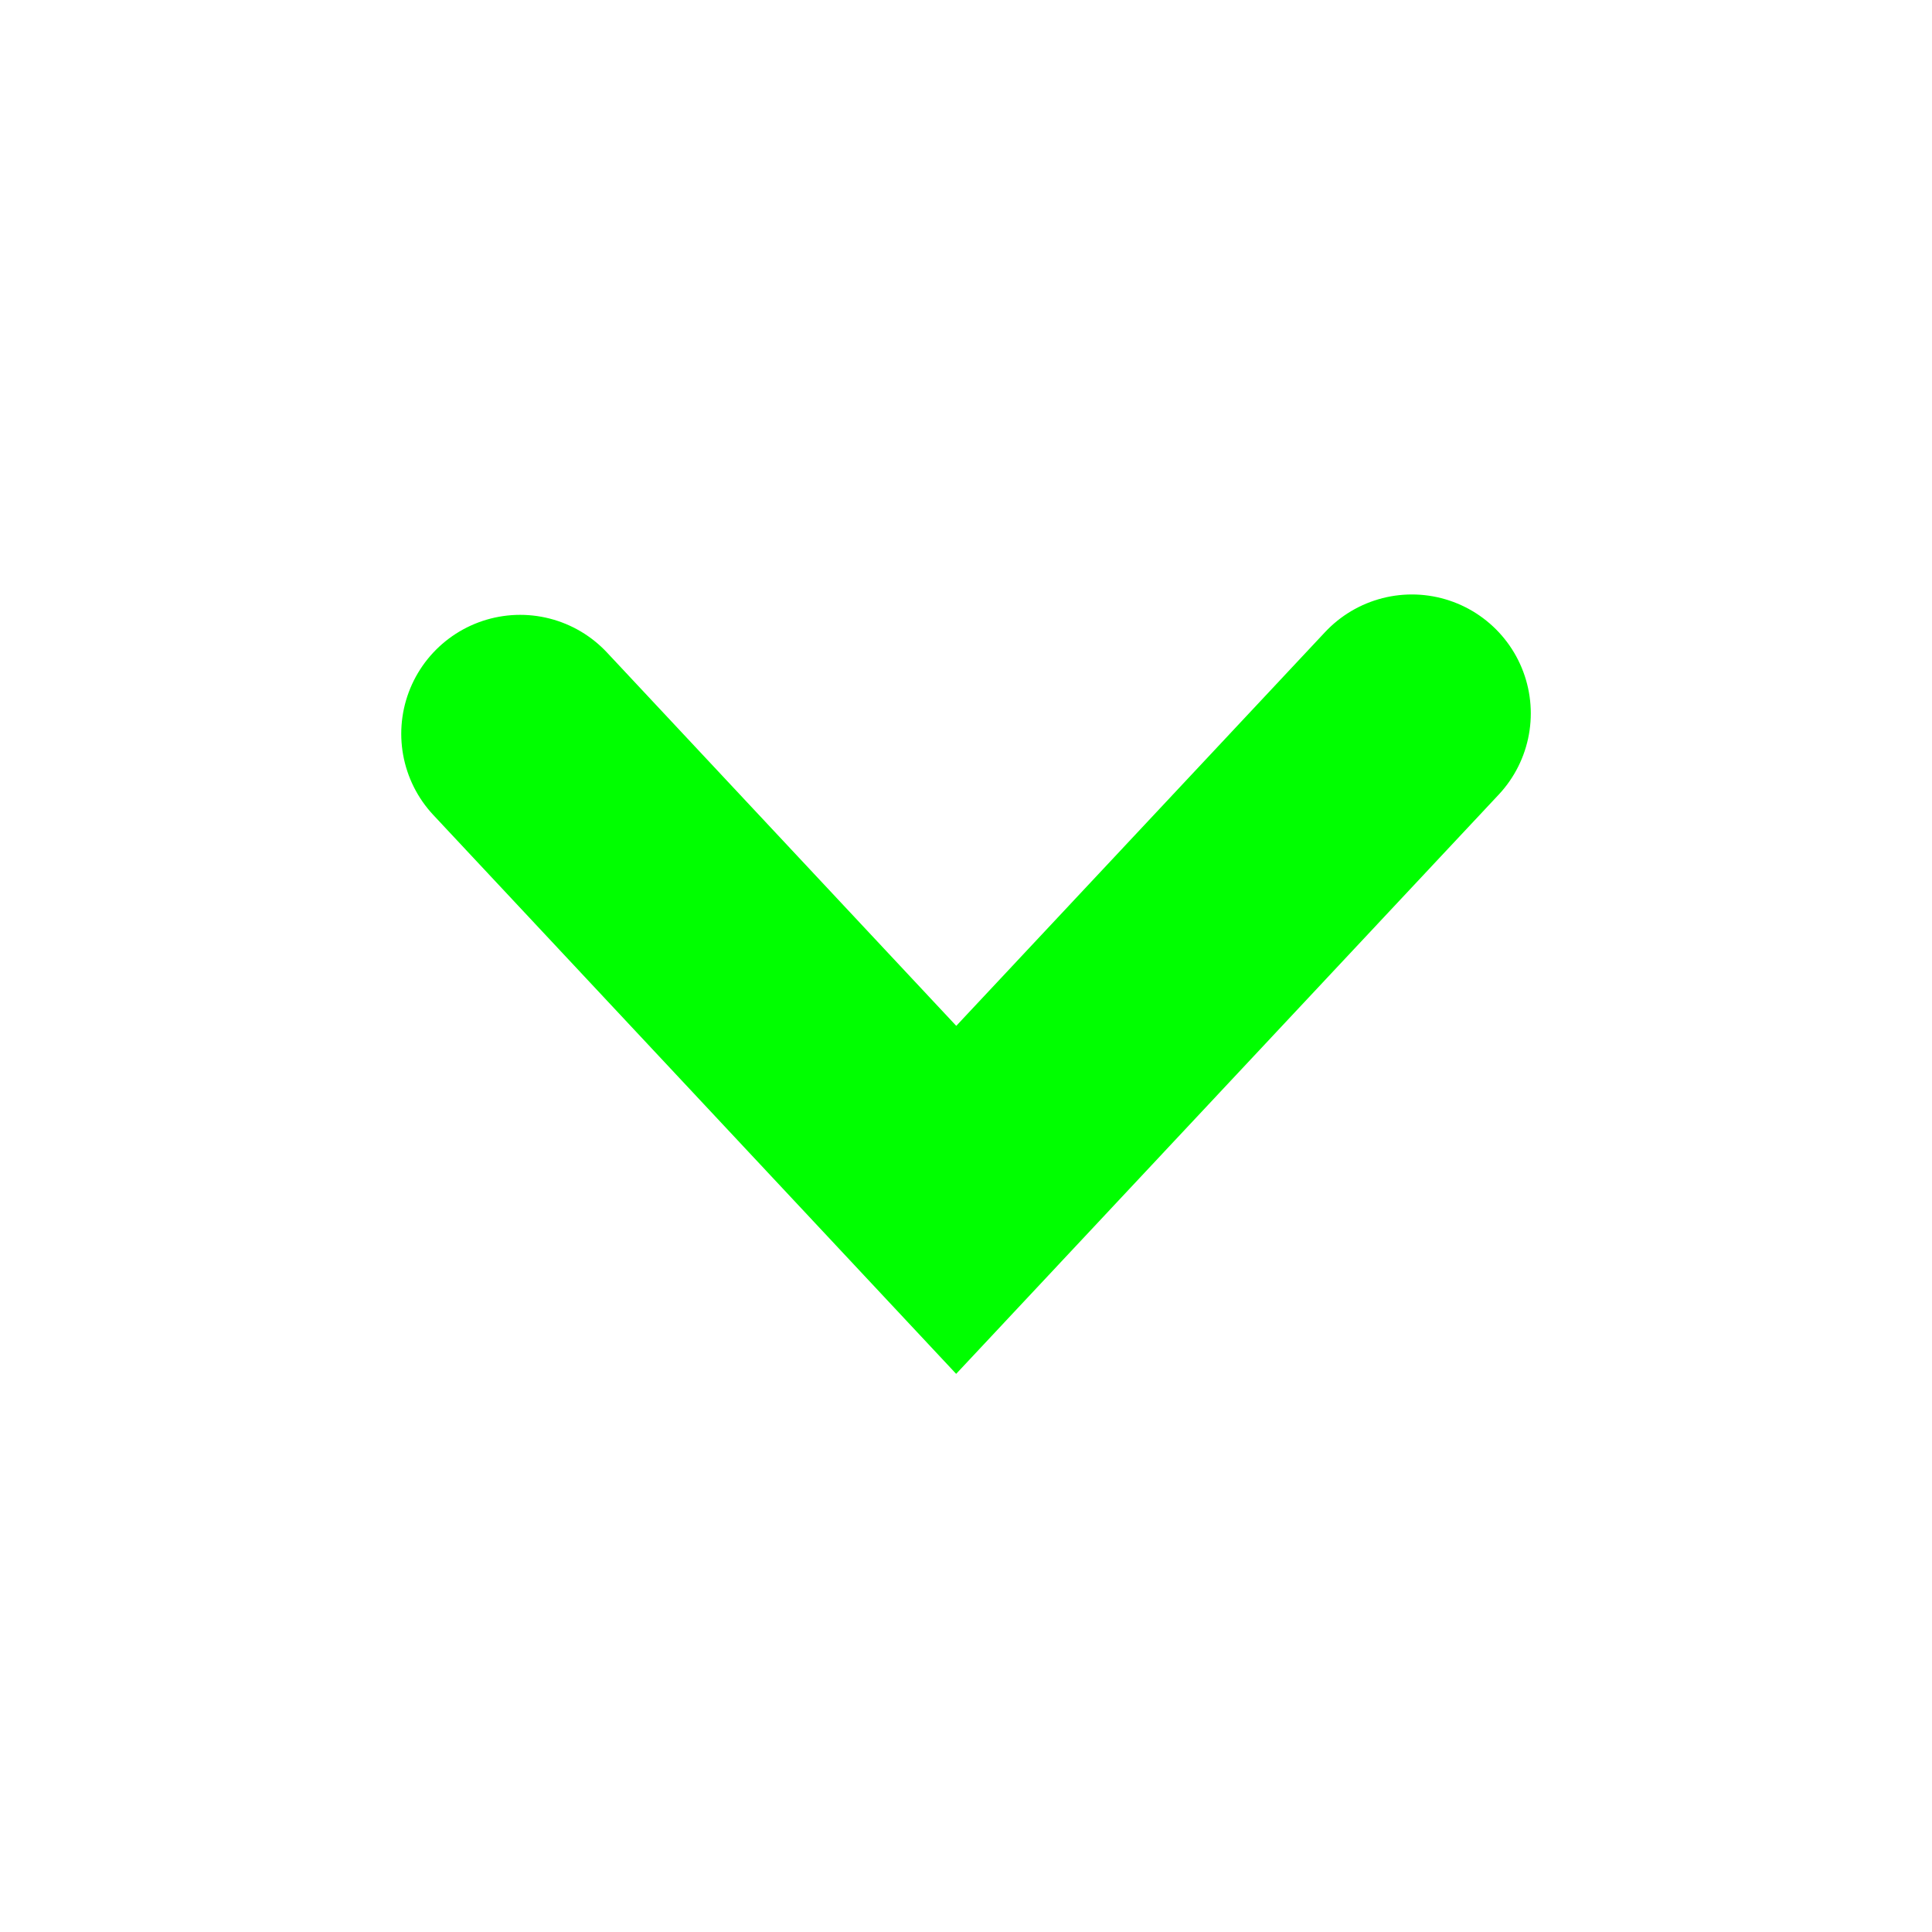
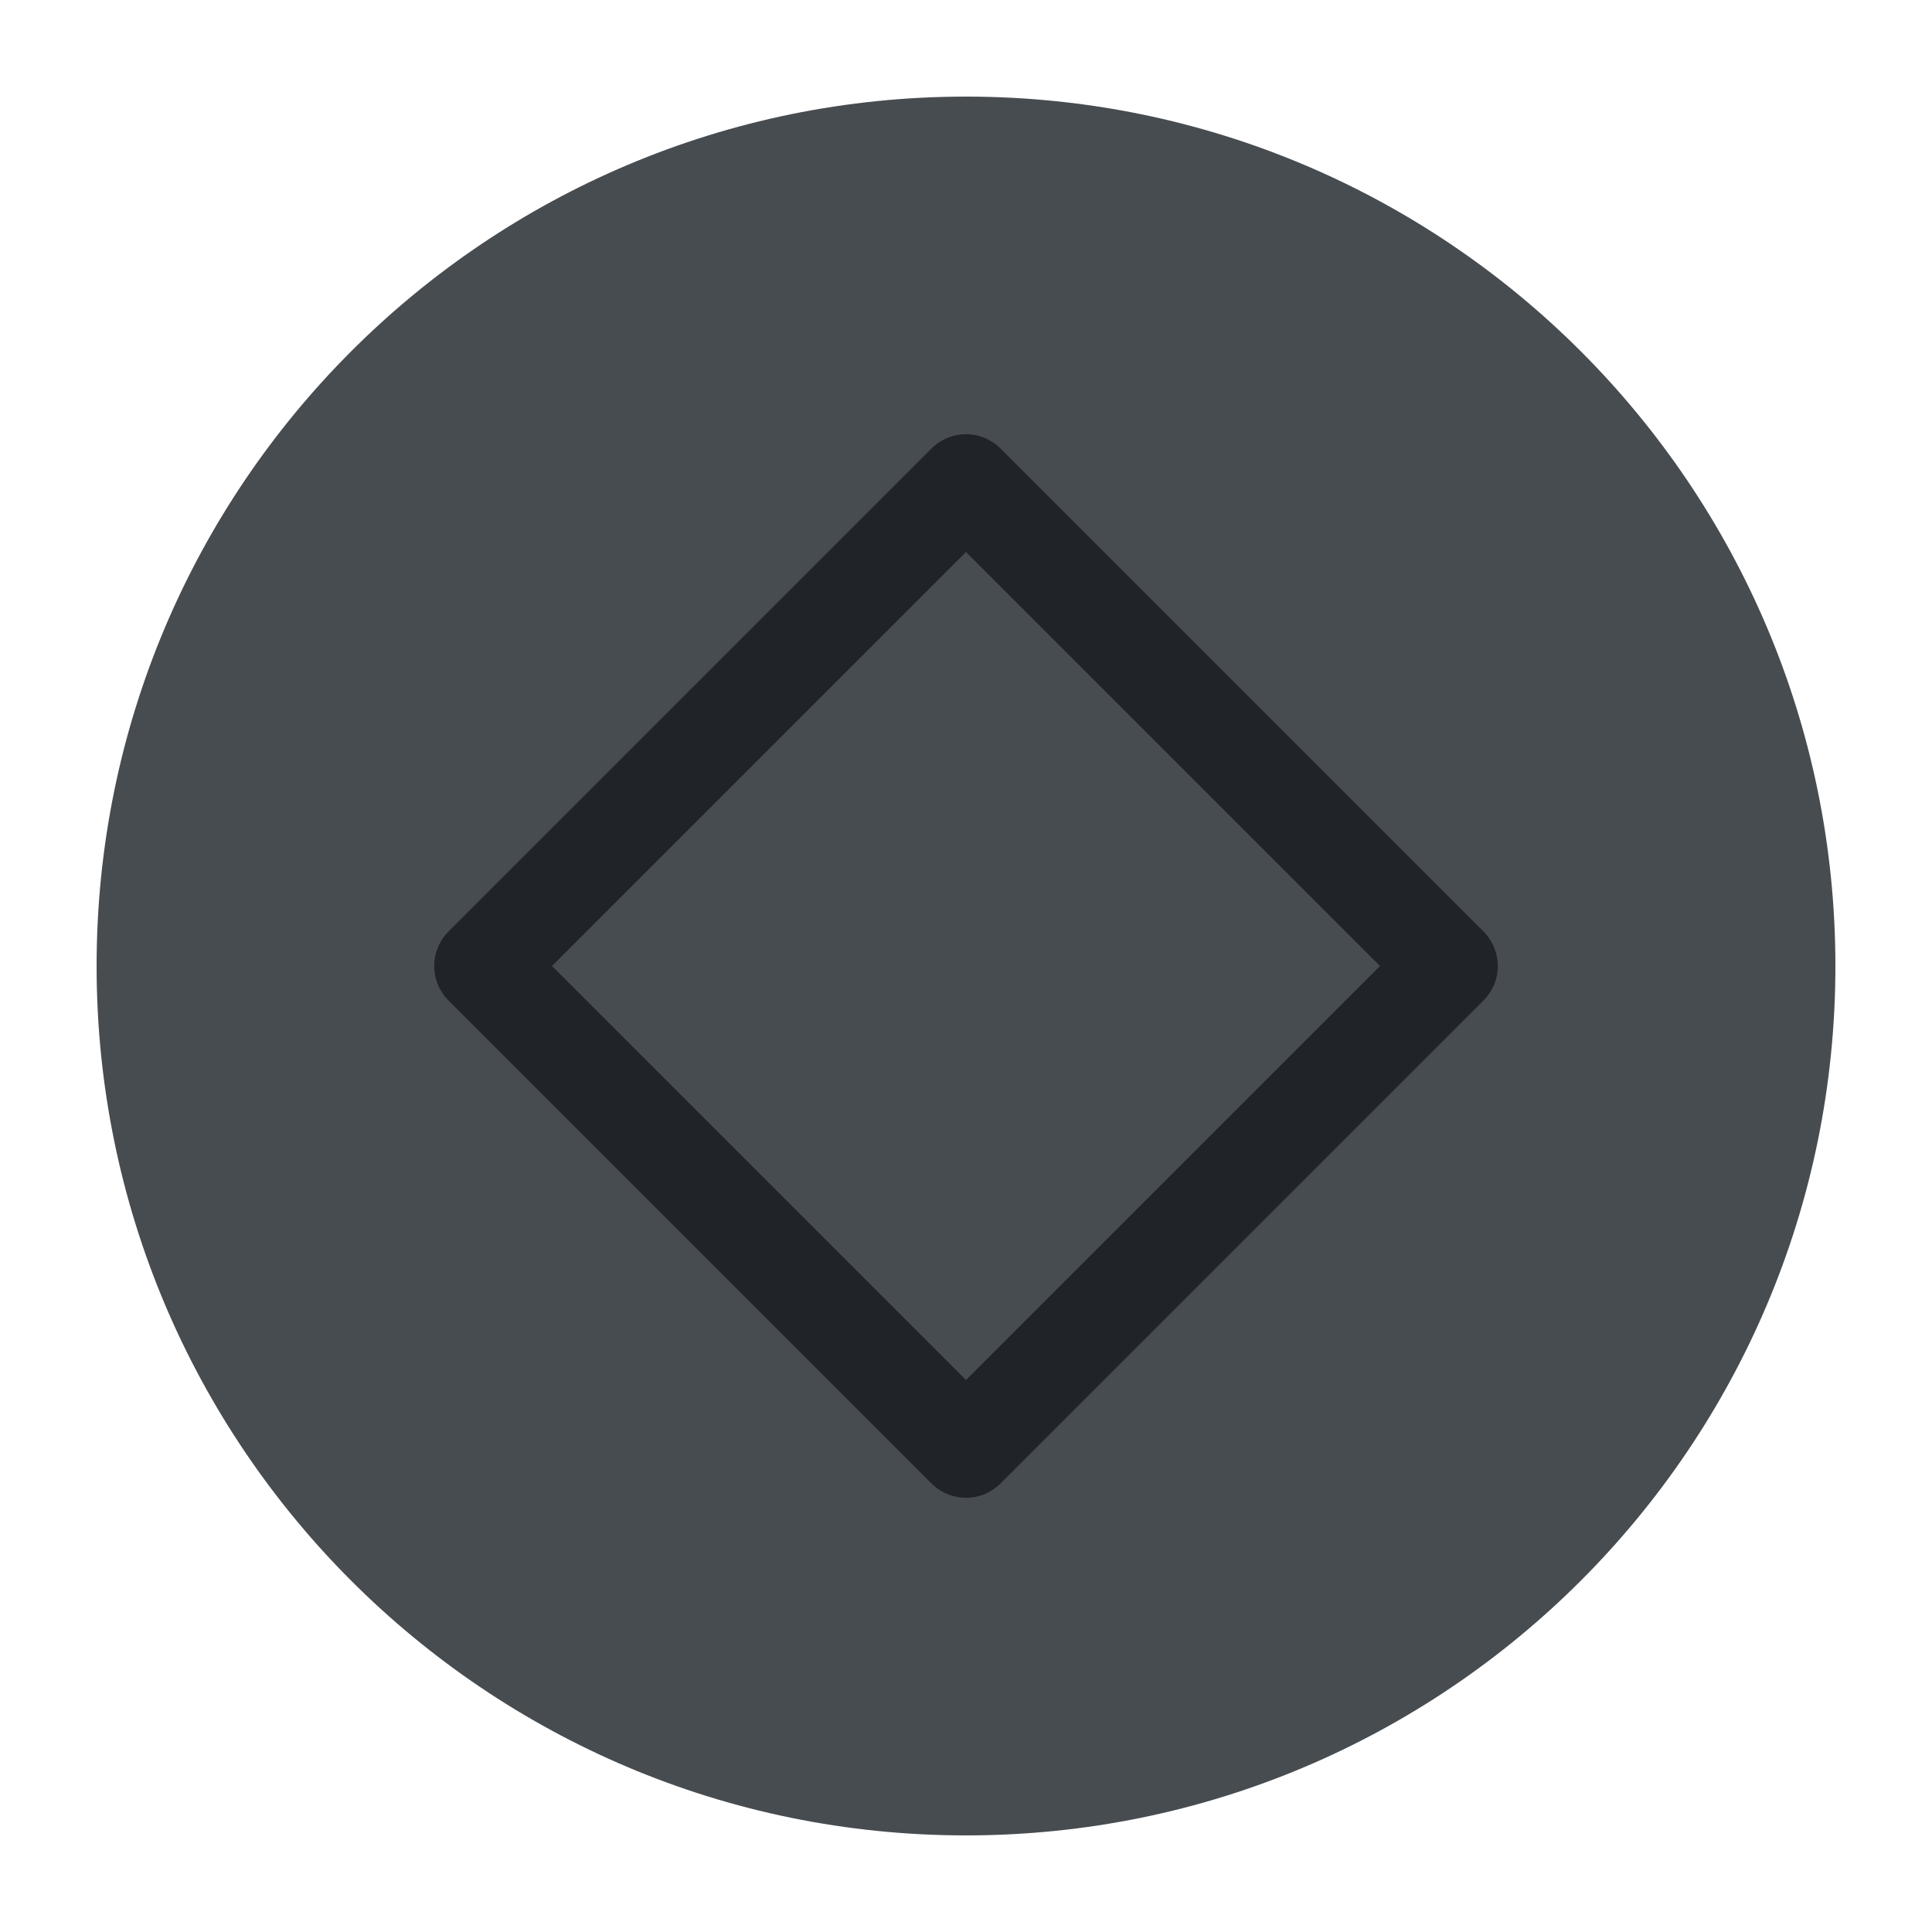
<svg xmlns="http://www.w3.org/2000/svg" viewBox="0 0 50 50" version="1.2" baseProfile="tiny">
  <defs>
</defs>
  <g fill="none" stroke="black" stroke-width="1" fill-rule="evenodd" stroke-linecap="square" stroke-linejoin="bevel">
-     <g fill="#000000" fill-opacity="1" stroke="none" transform="matrix(2.5,0,0,2.5,37.9492,45.4947)" font-family="Noto Sans" font-size="10" font-weight="400" font-style="normal" opacity="0">
-       <rect x="-15.18" y="-18.198" width="20" height="20" />
+     <g fill="#474c51" fill-opacity="1" stroke="none" transform="matrix(2.5,0,0,2.5,2.5,2.5)" font-family="Noto Sans" font-size="10" font-weight="400" font-style="normal">
+       <circle cx="9" cy="9" r="9" />
    </g>
-     <g fill="none" stroke="none" transform="matrix(2.5,0,0,2.5,37.9492,45.4947)" font-family="Noto Sans" font-size="10" font-weight="400" font-style="normal">
-       <path vector-effect="none" fill-rule="nonzero" d="M-0.564,-10.813 L-5.281,-5.777 L-9.795,-10.602" />
-     </g>
-     <g fill="none" stroke="#00ff00" stroke-opacity="1" stroke-width="2.462" stroke-linecap="round" stroke-linejoin="miter" stroke-miterlimit="4" transform="matrix(2.5,0,0,2.5,37.9492,45.4947)" font-family="Noto Sans" font-size="10" font-weight="400" font-style="normal">
-       <path vector-effect="none" fill-rule="nonzero" d="M-0.564,-10.813 L-5.281,-5.777 L-9.795,-10.602" />
+     <g fill="none" stroke="#202428" stroke-opacity="1" stroke-width="1.01" stroke-linecap="round" stroke-linejoin="round" transform="matrix(2.5,0,0,2.5,2.5,2.5)" font-family="Noto Sans" font-size="10" font-weight="400" font-style="normal">
+       <path vector-effect="none" fill-rule="evenodd" d="M4,9 L9,4 L14,9 L9,14 L4,9" />
    </g>
    <g fill="none" stroke="#000000" stroke-opacity="1" stroke-width="1" stroke-linecap="square" stroke-linejoin="bevel" transform="matrix(1,0,0,1,0,0)" font-family="Noto Sans" font-size="10" font-weight="400" font-style="normal">
</g>
  </g>
</svg>
